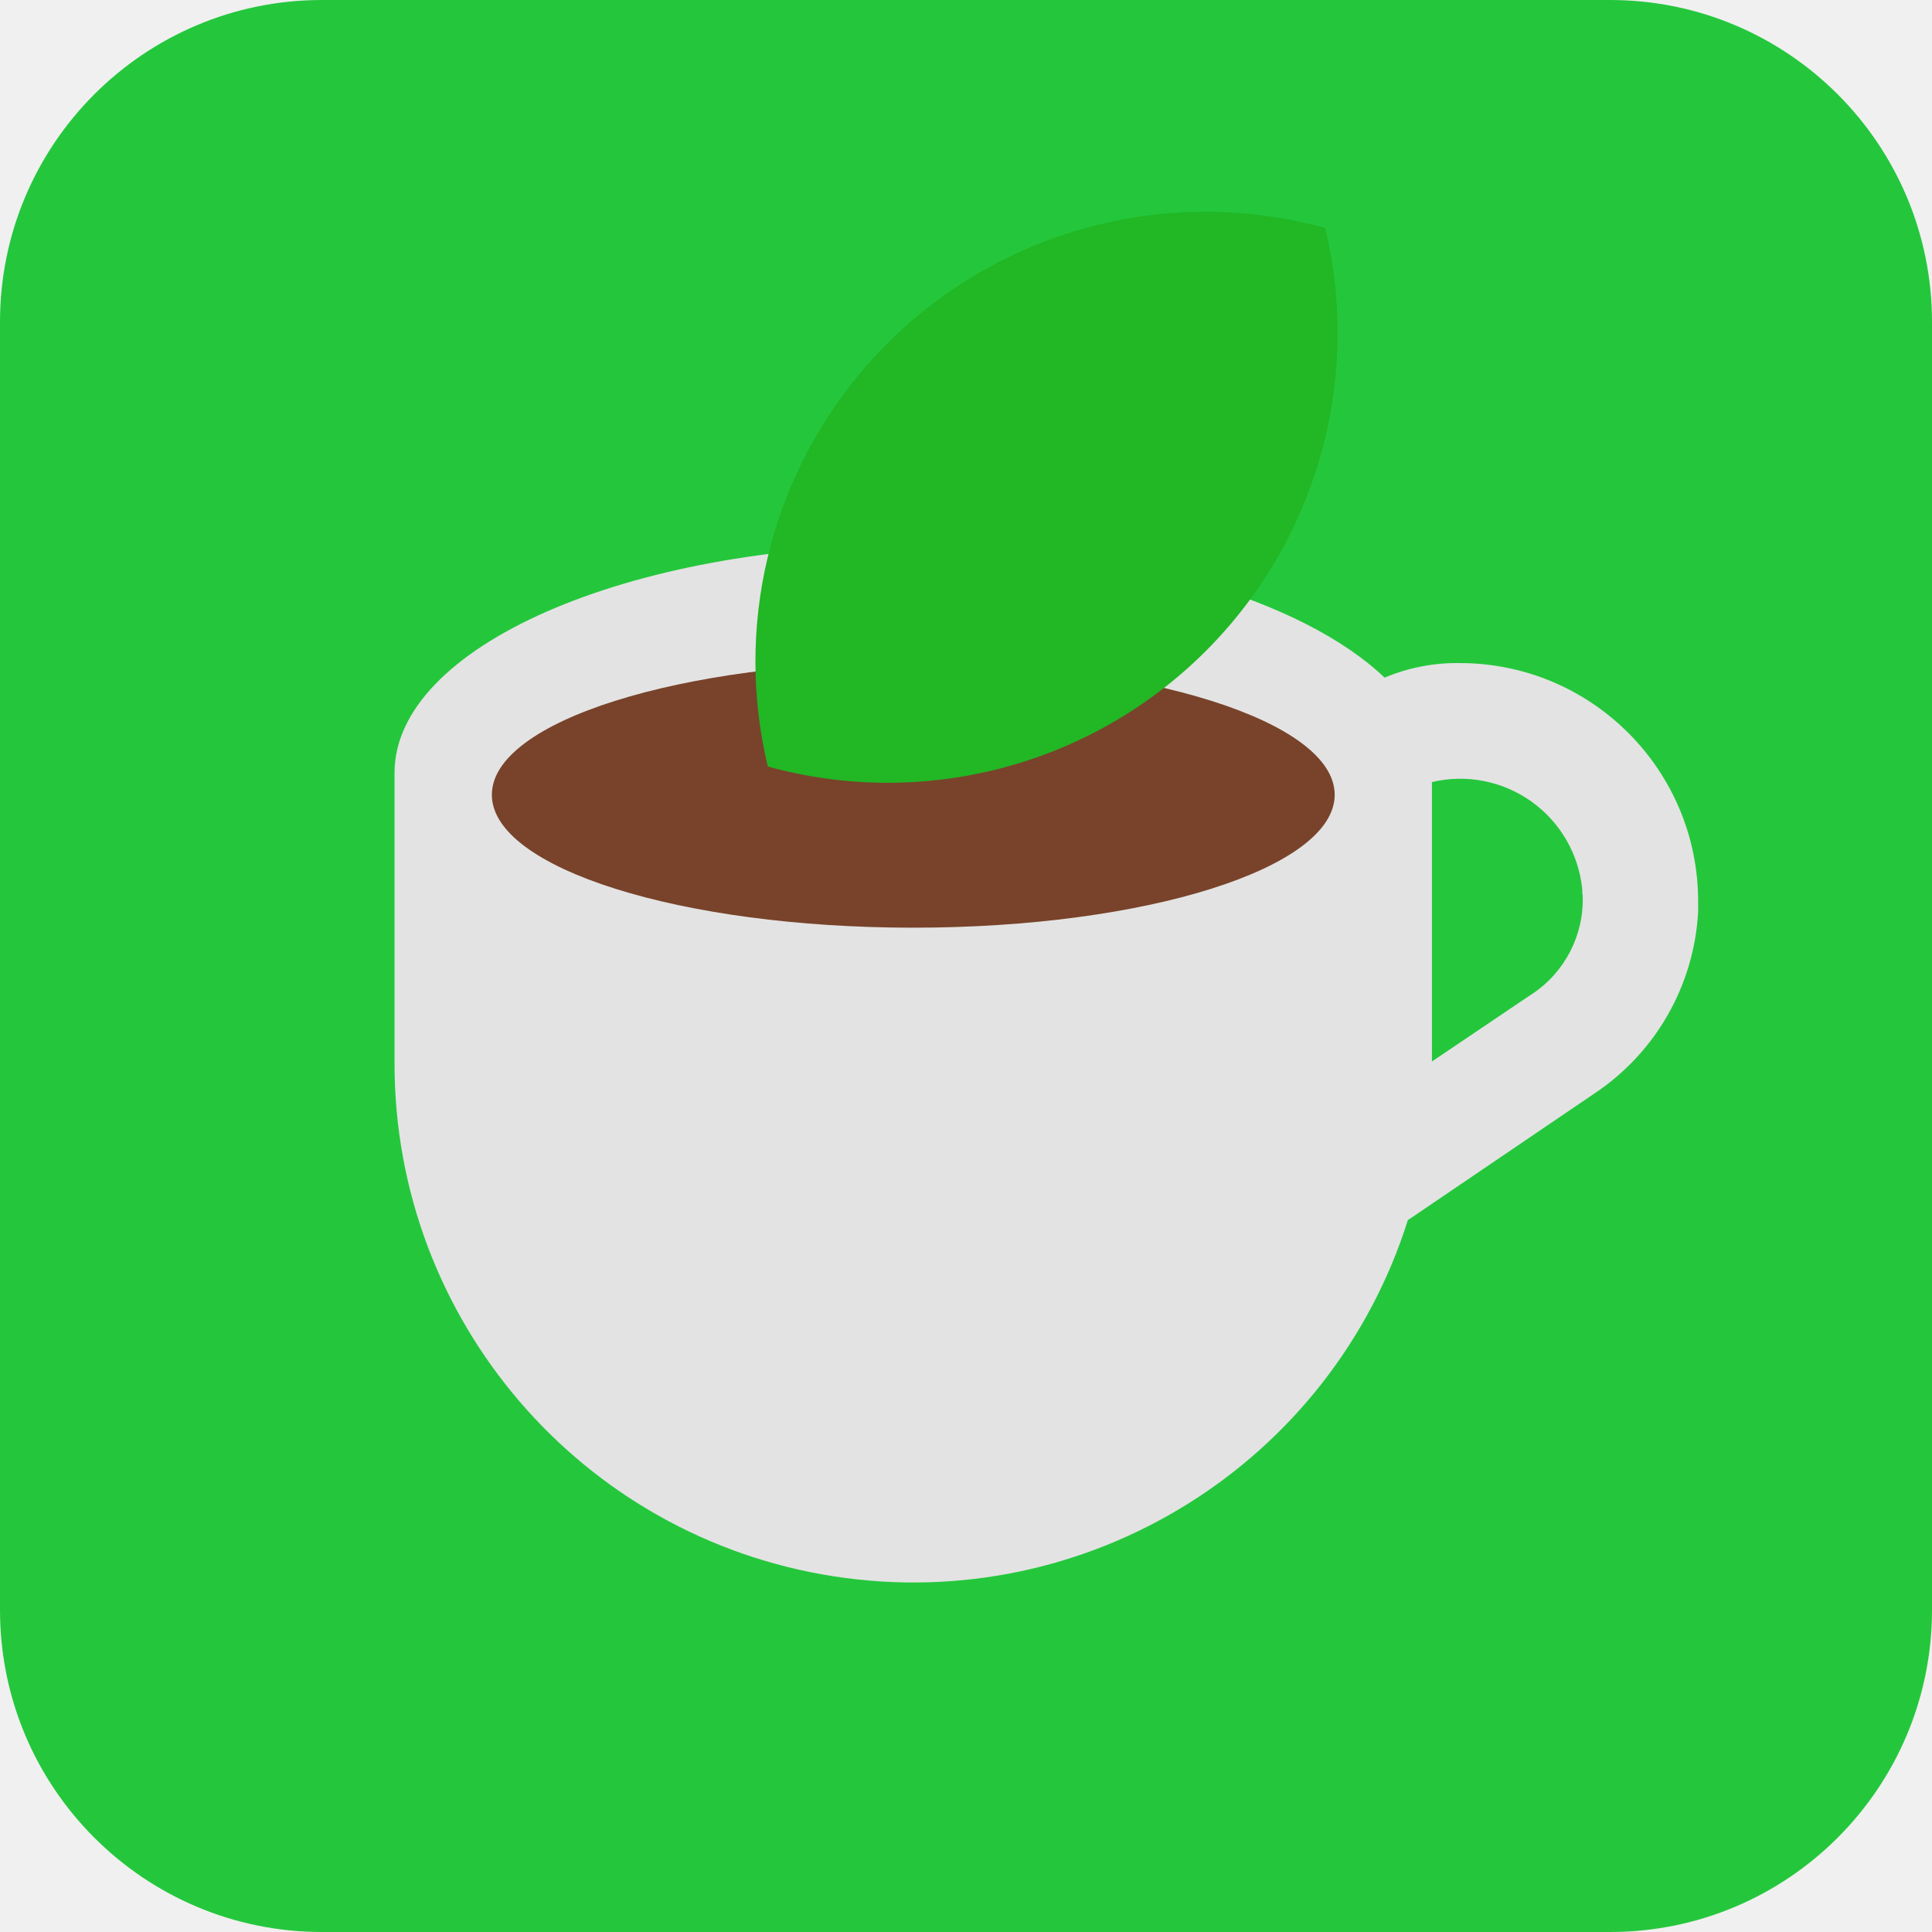
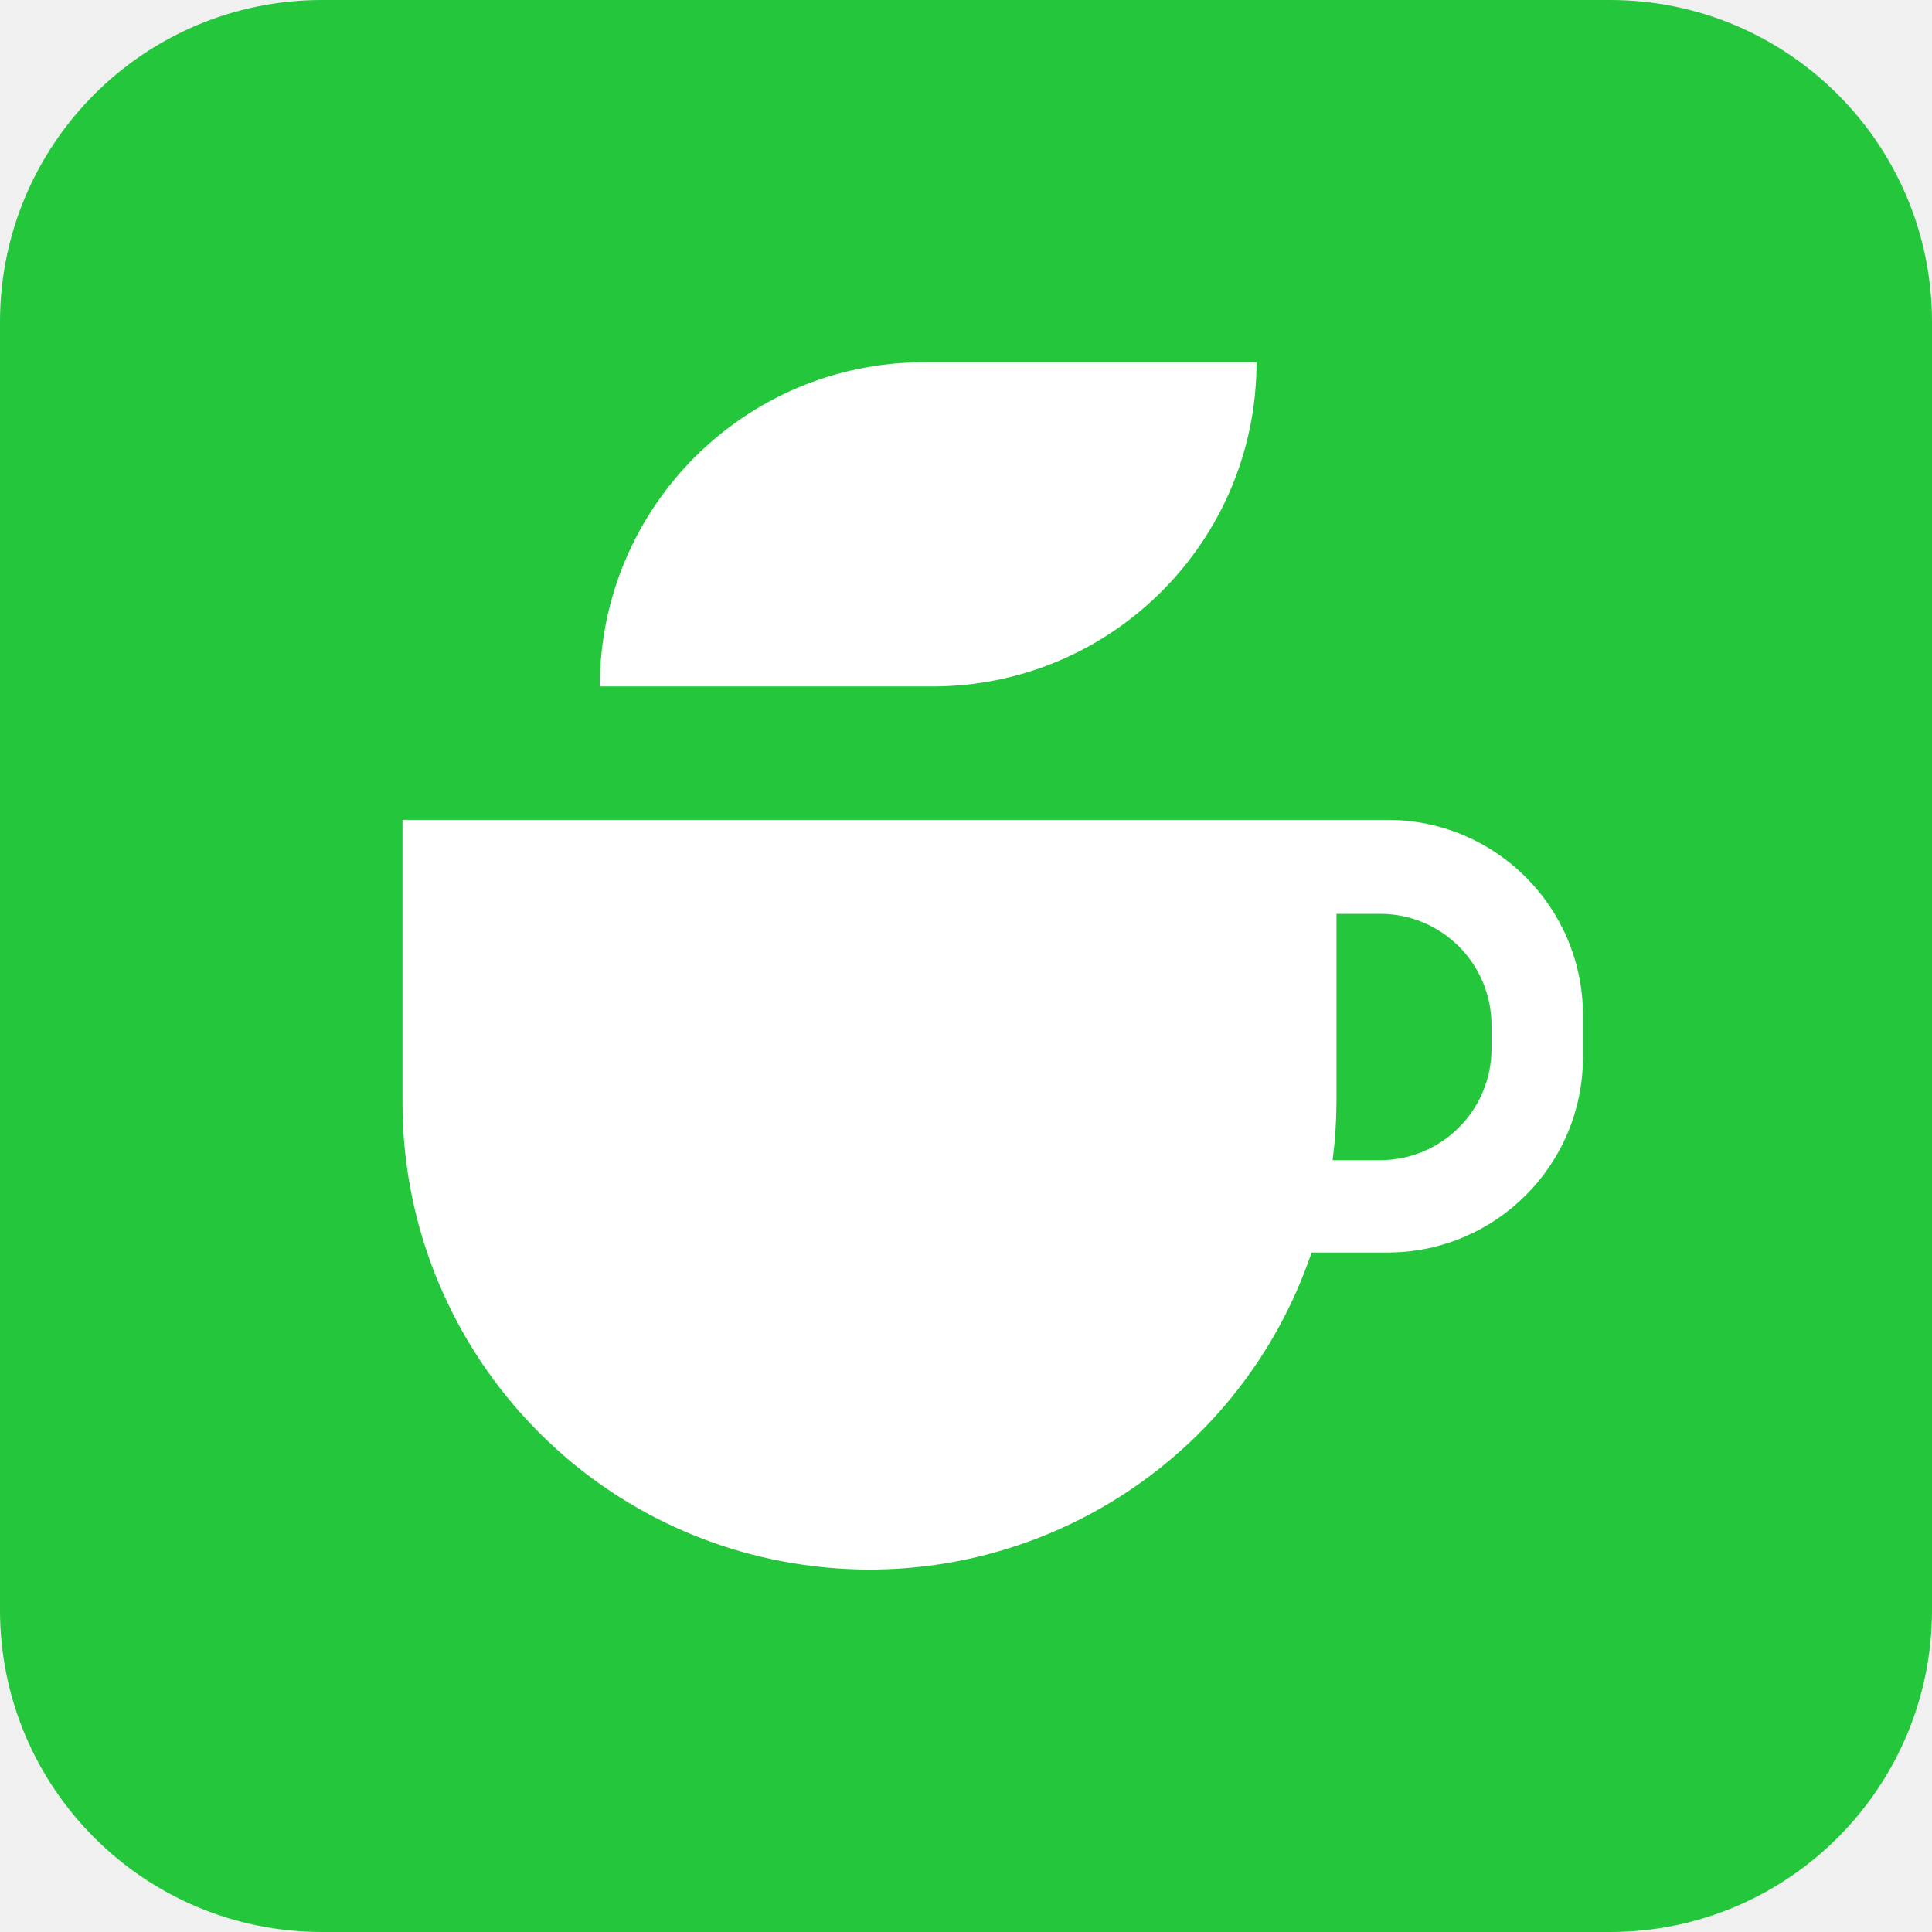
<svg xmlns="http://www.w3.org/2000/svg" width="24" height="24" viewBox="0 0 24 24">
-   <g data-name="그룹 2760" transform="translate(-106 -337)">
-     <rect data-name="사각형 1835" width="24" height="24" rx="4" transform="translate(106 337)" style="fill:#24c73c" />
-     <g data-name="그룹 2759" transform="translate(-921.009 -27.293)">
-       <path data-name="패스 1013" d="M1045.145 427.862a2.308 2.308 0 0 0-.936.181c-1.019-.973-3.258-1.648-5.856-1.648-3.559 0-6.443 1.267-6.443 2.831v3.613a6.444 6.444 0 0 0 12.588 1.943l2.32-1.575a2.9 2.9 0 0 0 1.286-2.259v-.122a2.962 2.962 0 0 0-2.959-2.964zm.893 4.112-1.241.837v-3.471a1.523 1.523 0 0 1 1.867 1.33c0 .028 0 .056.006.083a1.407 1.407 0 0 1-.632 1.222z" transform="translate(0 -55.332)" style="fill:#e3e3e3" />
-       <ellipse data-name="타원 12" cx="5.235" cy="1.651" rx="5.235" ry="1.651" transform="translate(1033.119 372.515)" style="fill:#78432a" />
-       <path data-name="패스 1014" d="M1096.338 372.515a5.6 5.6 0 0 0 .154 1.3 5.589 5.589 0 0 0 6.924-6.69 5.59 5.59 0 0 0-7.078 5.388z" transform="translate(-59.945)" style="fill:#21b725" />
+   <defs>
+     <style>
+             .cls-2{fill:#fff}
+         </style>
+   </defs>
+   <g id="Group_2776" data-name="Group 2776" transform="translate(-78 -354)">
+     <rect id="Rectangle_1840" data-name="Rectangle 1840" width="24" height="24" rx="4" transform="translate(78 354)" style="fill:#24c73b" />
+     <g id="Group_2775" data-name="Group 2775" transform="translate(57.137 239.085)">
+       <path id="Rectangle_1841" data-name="Rectangle 1841" class="cls-2" d="M4.027 0h4.131a4.027 4.027 0 0 1-4.027 4.027H0A4.027 4.027 0 0 1 4.027 0z" transform="translate(28.314 119.415)" />
+       <path id="Path_1038" data-name="Path 1038" class="cls-2" d="M38.1 127.833H25.863v3.514a5.8 5.8 0 0 0 11.293 1.86h.944a2.427 2.427 0 0 0 2.427-2.427v-.521a2.427 2.427 0 0 0-2.427-2.426zm1.291 2.843a1.384 1.384 0 0 1-1.383 1.384h-.591a5.773 5.773 0 0 0 .048-.712V129h.543a1.383 1.383 0 0 1 1.383 1.384z" transform="translate(0 -2.733)" />
    </g>
  </g>
</svg>
